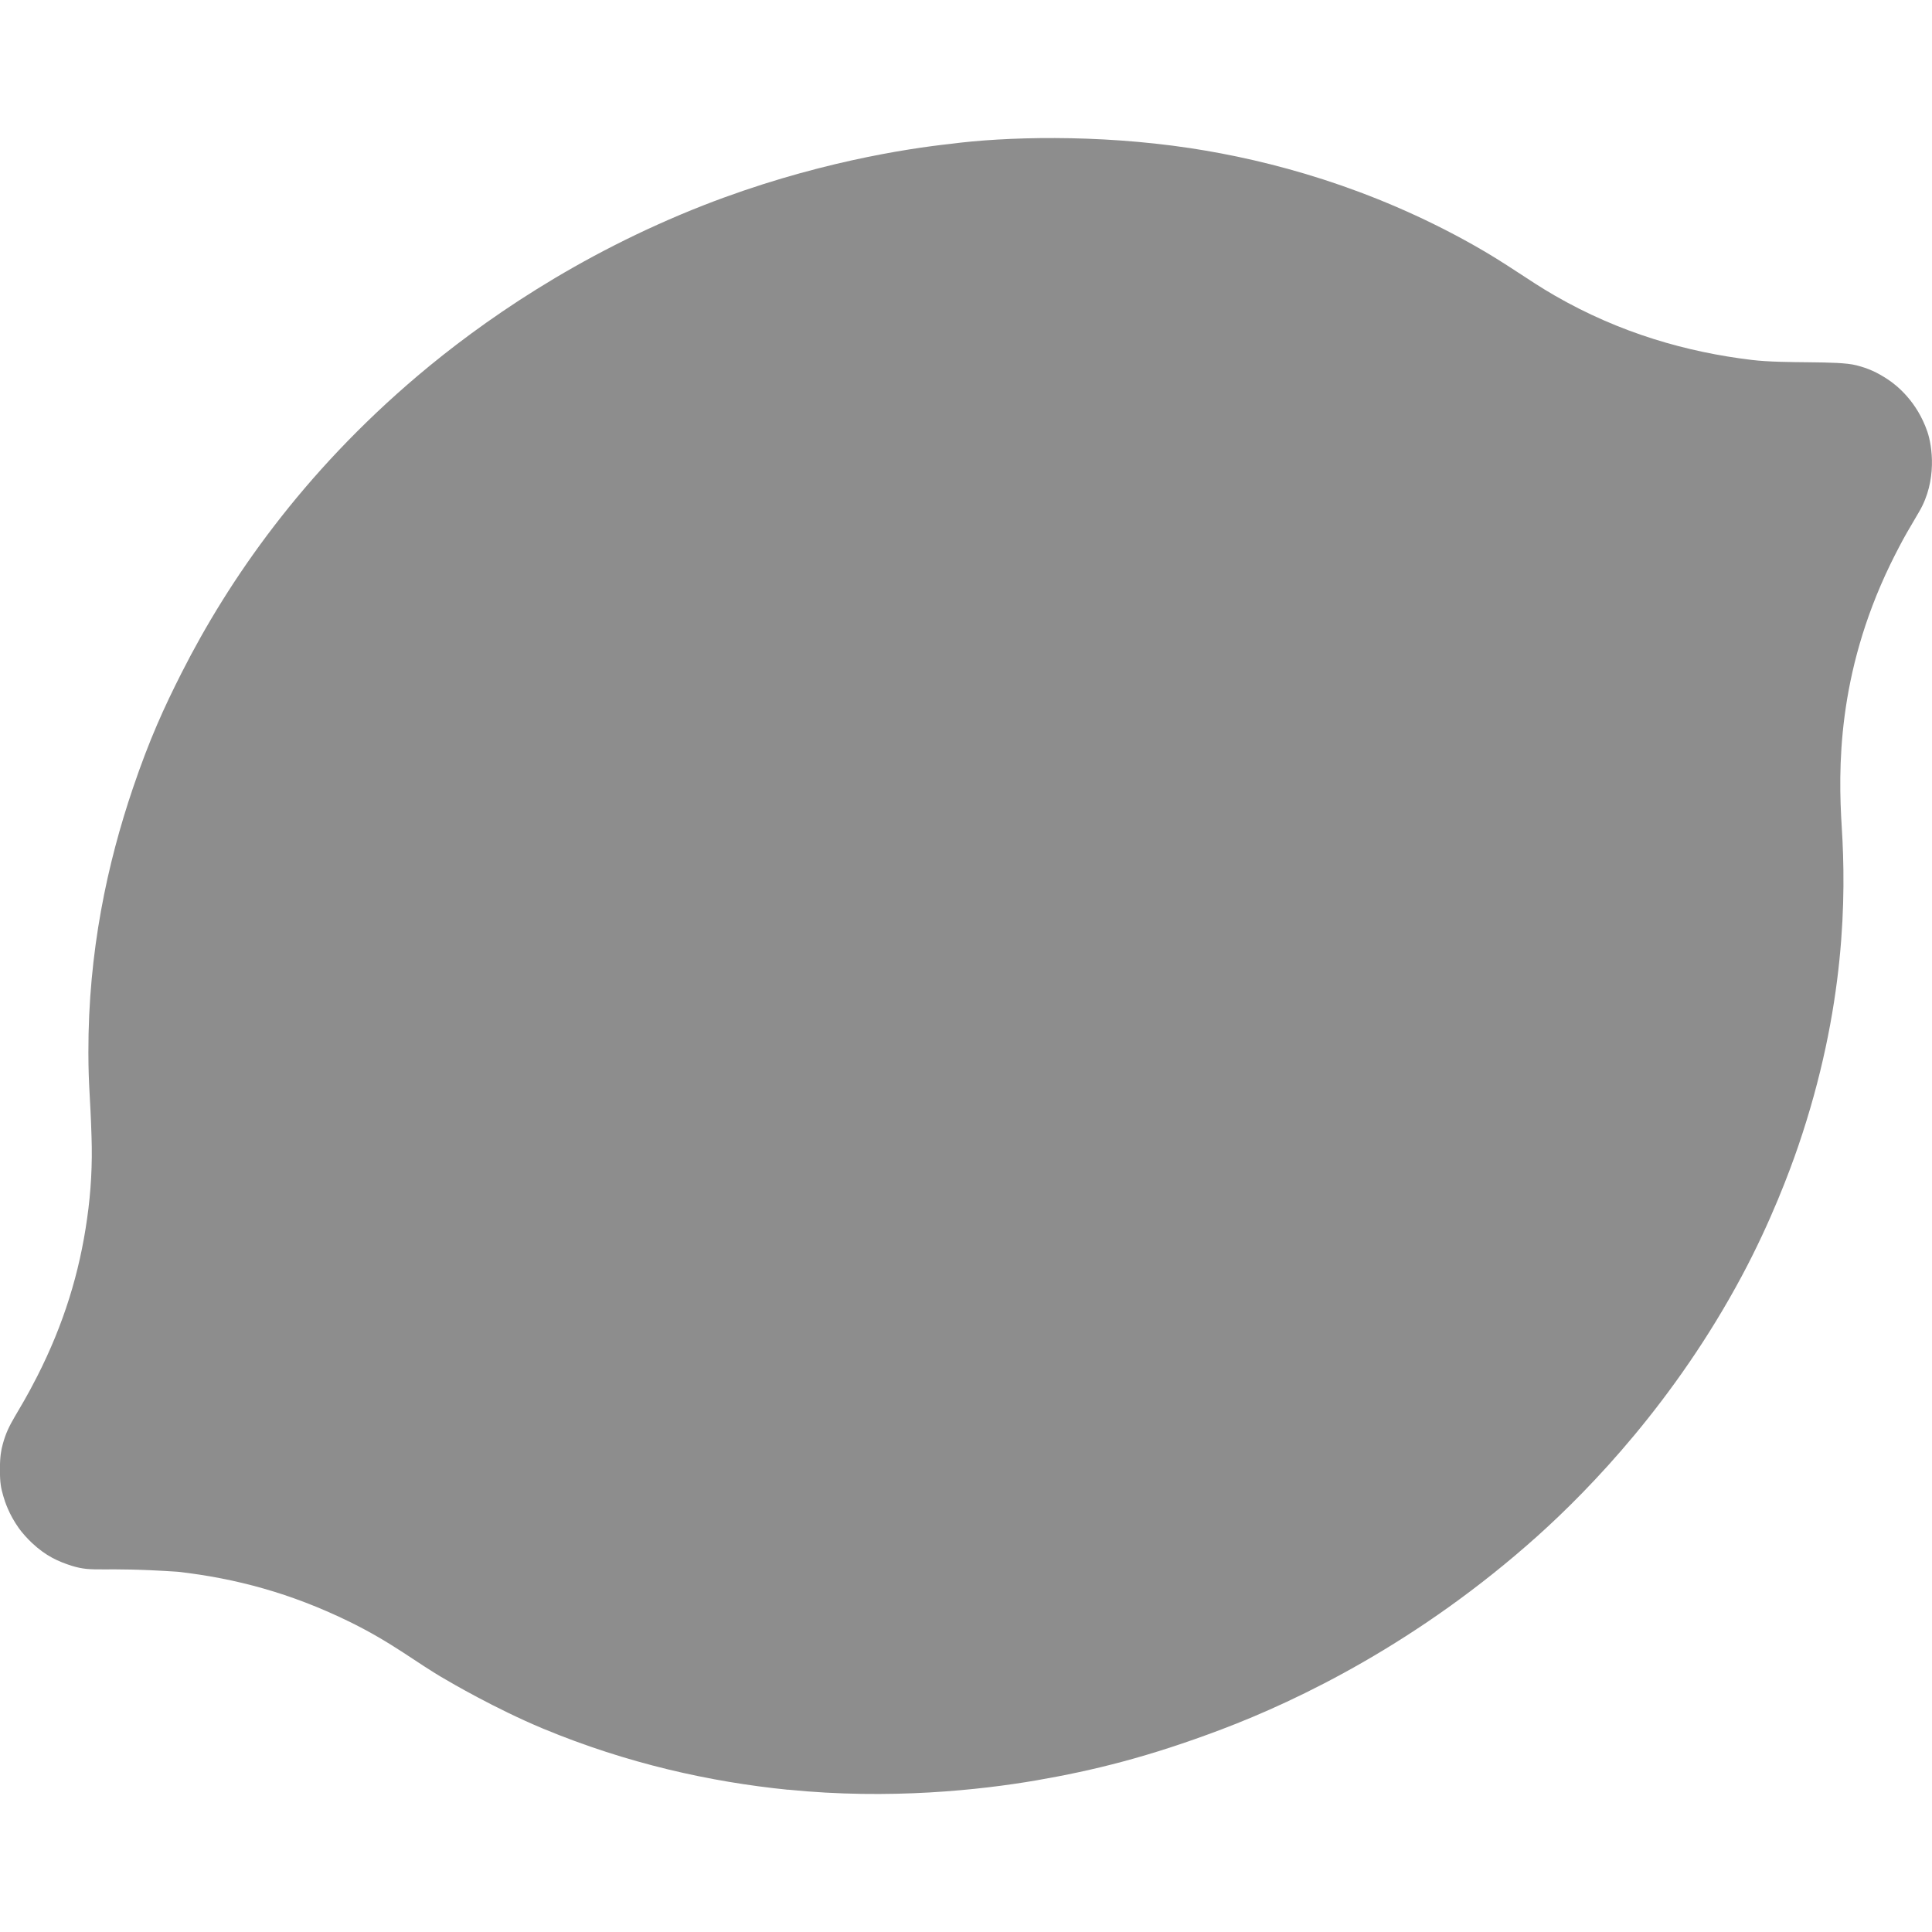
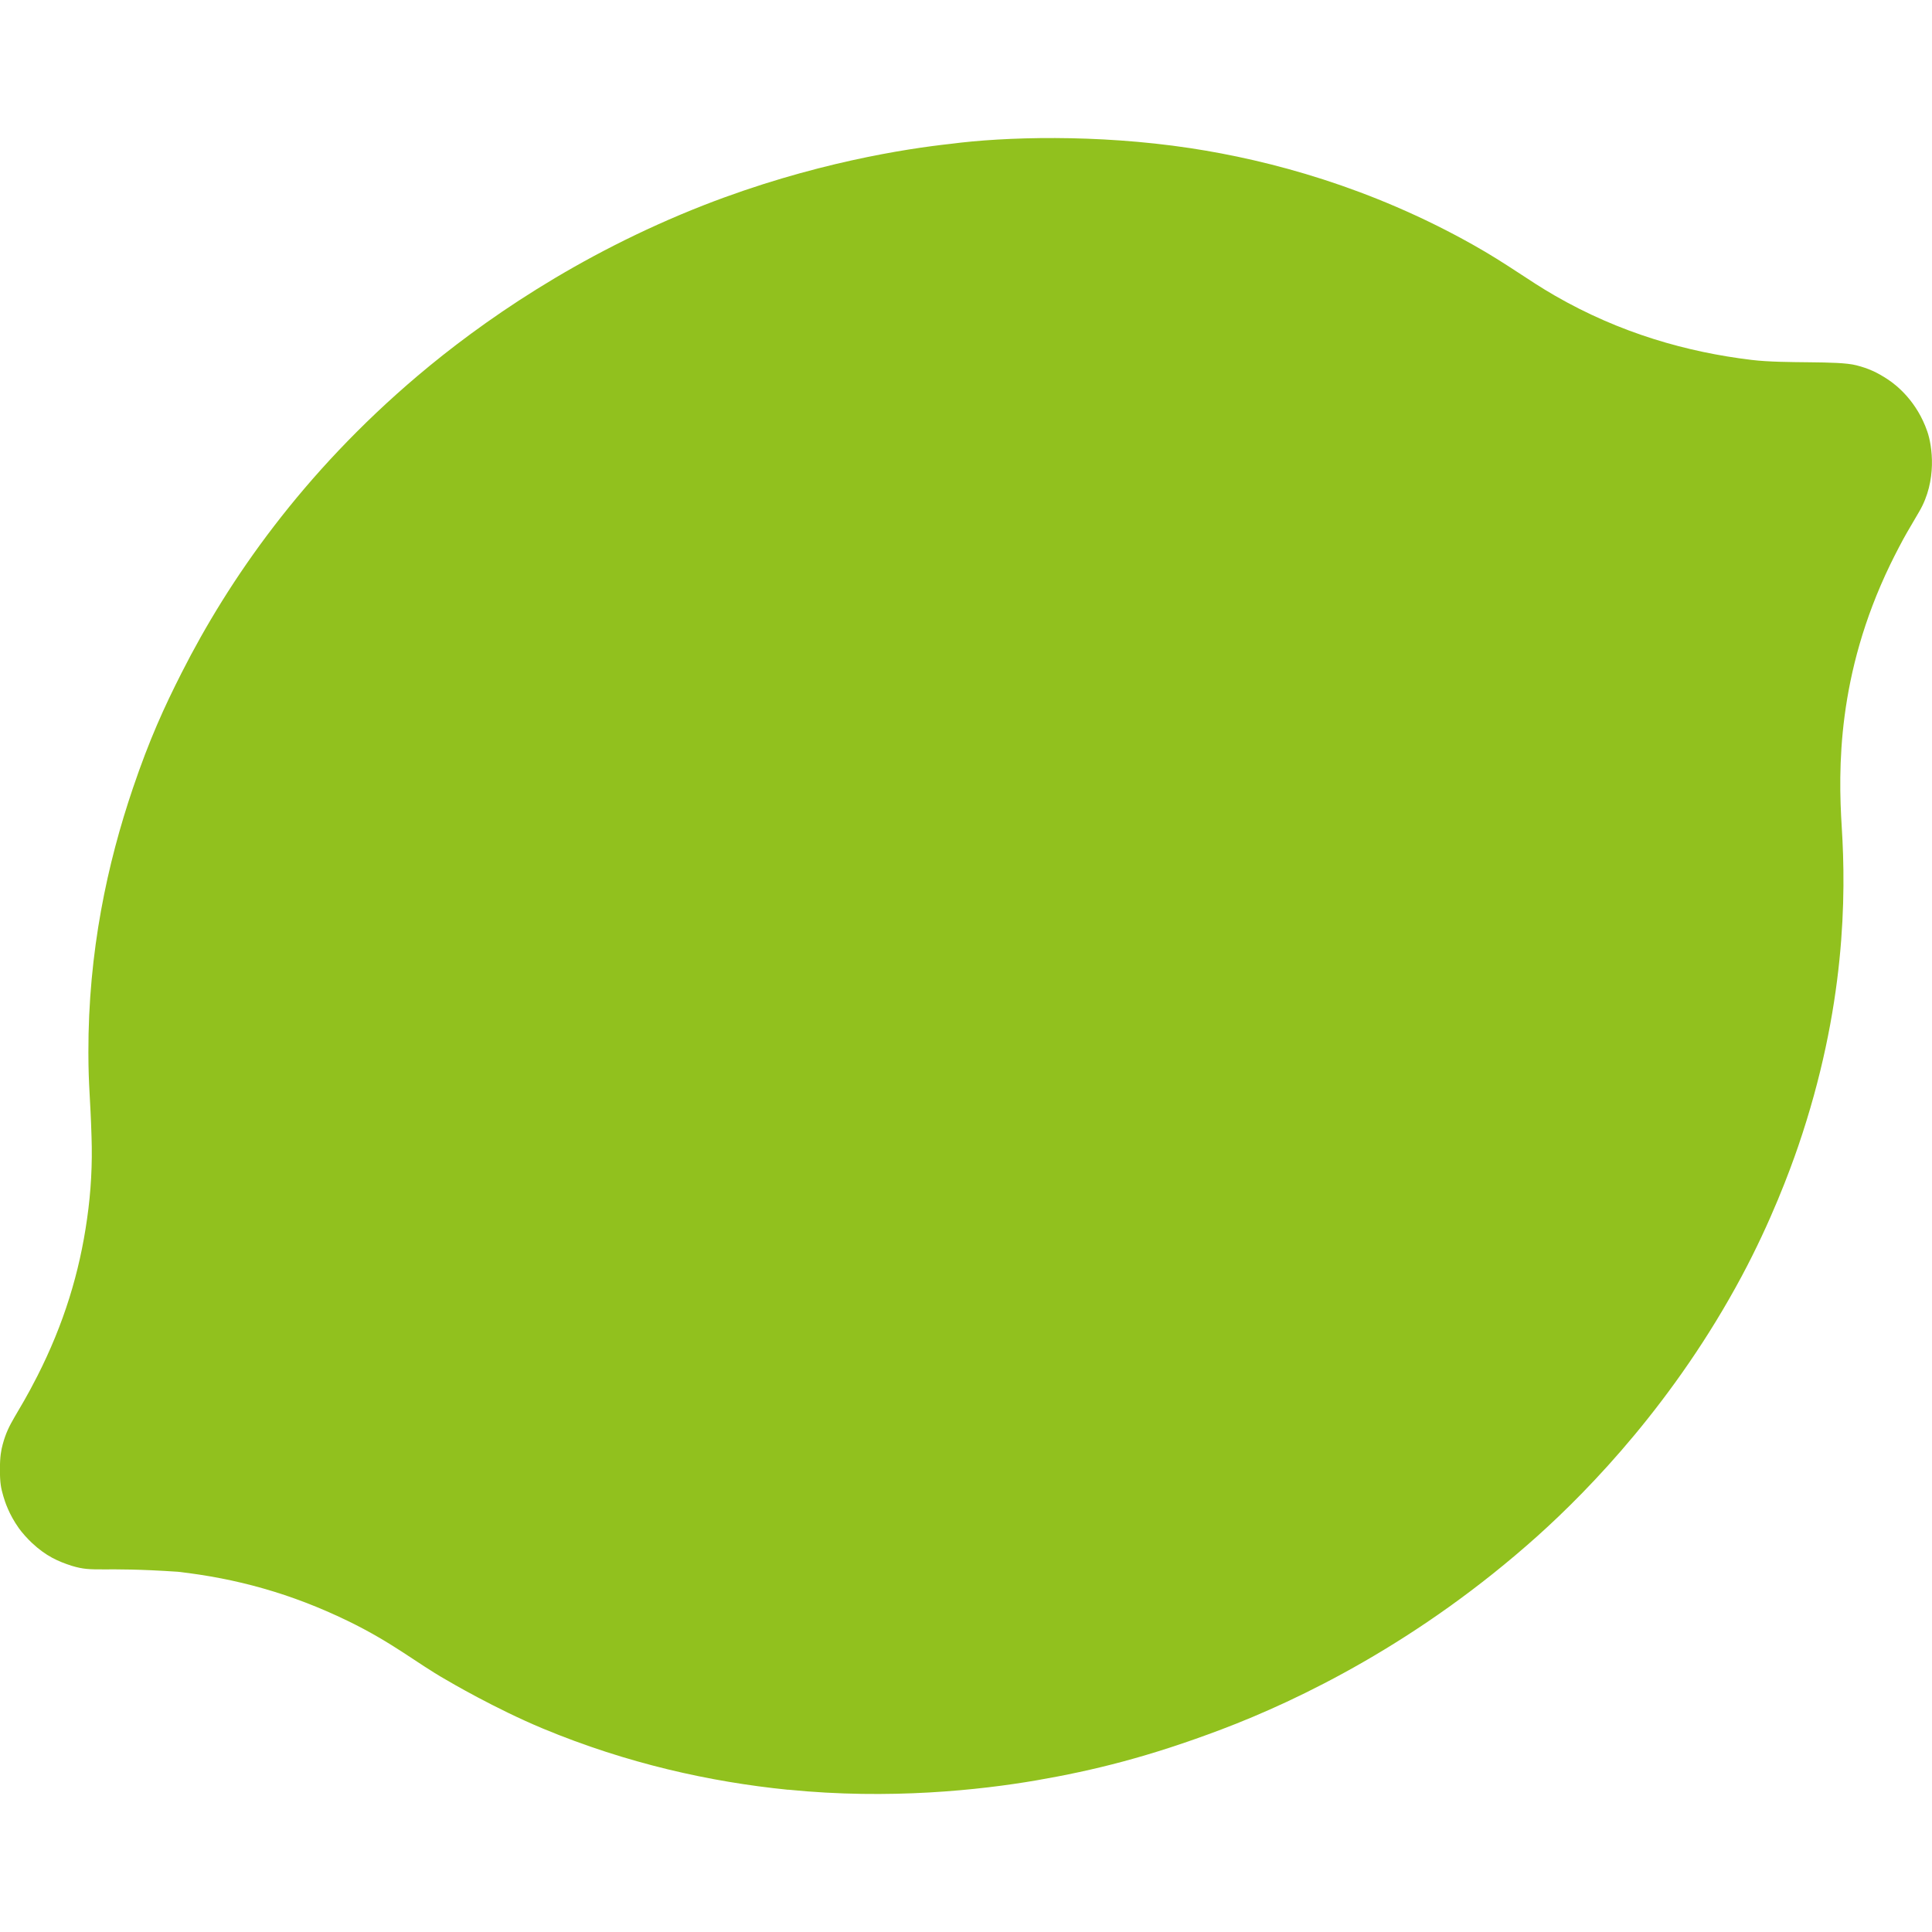
- <svg xmlns="http://www.w3.org/2000/svg" viewBox="0 0 24 24" fill="#8d8d8d">
+ <svg xmlns="http://www.w3.org/2000/svg" viewBox="0 0 24 24" fill="#91C11E">
  <path d="M9.789 22.233c-.966-.097-2-.326-3.042-.759-.591-.246-1.167-.584-1.212-.611-.362-.206-.657-.457-1.214-.727-.705-.342-1.384-.528-2.111-.611-.984-.066-1.038.012-1.319-.074-.168-.054-.319-.12-.495-.285-.053-.049-.125-.13-.161-.181-.125-.176-.174-.331-.194-.4-.028-.098-.042-.156-.042-.332 0-.157.015-.24.035-.312.076-.279.173-.341.43-.847.329-.648.524-1.285.618-1.956a5.729 5.729 0 0 0 .055-1.017c-.015-.506-.038-.613-.039-1.044-.003-1.255.237-2.355.553-3.286.206-.608.389-1.007.605-1.433.585-1.155 1.501-2.478 2.935-3.692.773-.654 1.974-1.5 3.554-2.118 1.345-.525 2.522-.702 3.064-.761.664-.087 1.807-.123 2.975.053.997.151 2.244.487 3.513 1.2.431.242.681.438 1.014.63.814.47 1.65.705 2.448.801.424.051 1.062.005 1.302.067.148.038.255.086.39.175.114.075.363.276.491.648.061.177.124.608-.099.991-.036.063-.107.183-.156.267-.049.084-.142.262-.207.396-.661 1.368-.646 2.546-.601 3.263.053.84.05 2.234-.542 3.964-.104.303-.336.931-.702 1.614-.828 1.546-1.876 2.633-2.537 3.226-1.474 1.32-2.963 2.038-3.926 2.402-.897.339-1.583.509-2.302.633-.693.119-1.819.242-3.08.115z" />
</svg>
